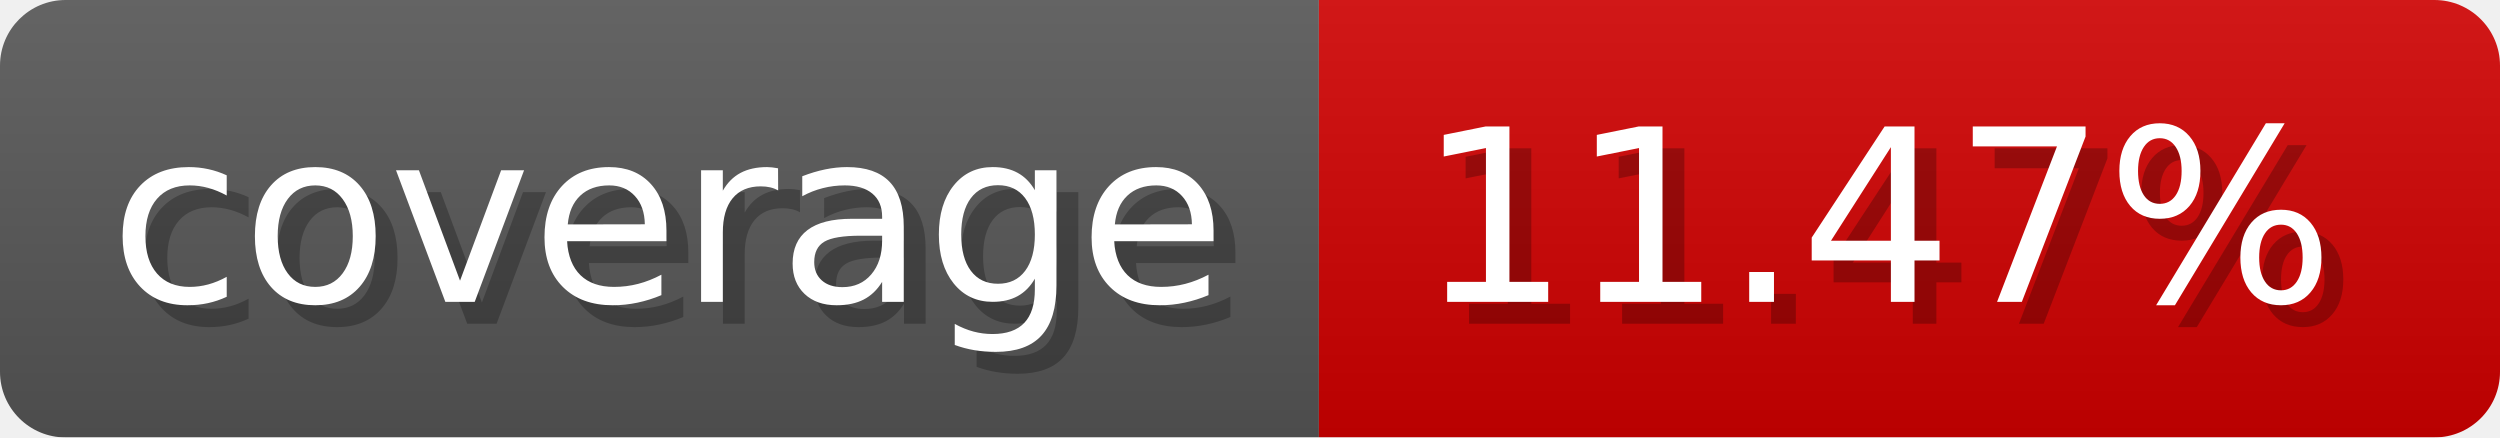
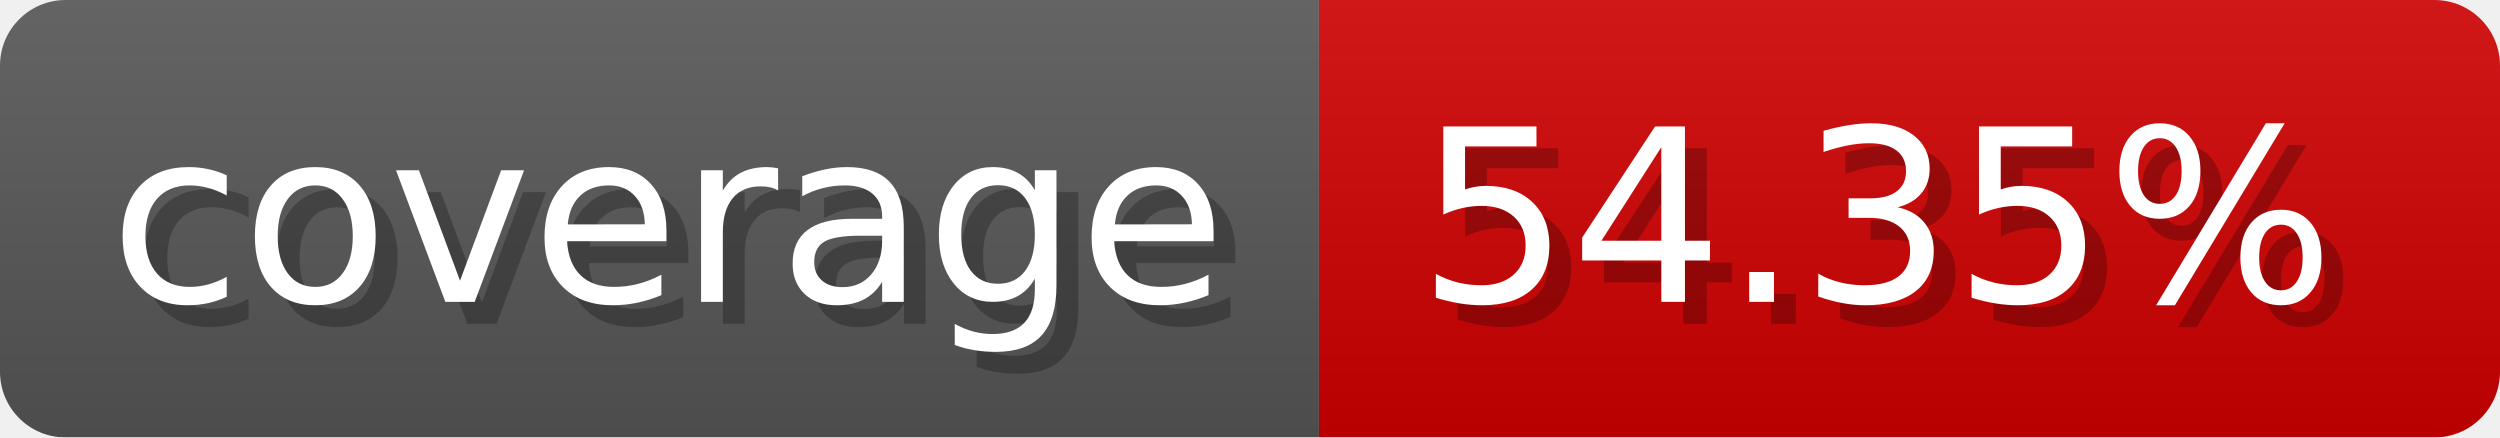
- <svg xmlns="http://www.w3.org/2000/svg" width="114.3" height="20" viewBox="0 0 1143 200" role="img" aria-label="coverage: 11.47%">
-   <linearGradient id="NoKVa" x2="0" y2="100%">
+ <svg xmlns="http://www.w3.org/2000/svg" width="114.3" height="20" viewBox="0 0 1143 200" role="img" aria-label="coverage: 54.35%">
+   <linearGradient id="TcYkv" x2="0" y2="100%">
    <stop offset="0" stop-opacity=".1" stop-color="#EEE" />
    <stop offset="1" stop-opacity=".1" />
  </linearGradient>
-   <mask id="LLJRG">
+   <mask id="tPJbl">
    <rect width="1143" height="200" rx="30" fill="#FFF" />
  </mask>
-   <g mask="url(#LLJRG)">
+   <g mask="url(#tPJbl)">
    <rect width="603" height="200" fill="#555" />
    <rect width="540" height="200" fill="#ce0000" x="603" />
-     <rect width="1143" height="200" fill="url(#NoKVa)" />
+     <rect width="1143" height="200" fill="url(#TcYkv)" />
  </g>
  <g aria-hidden="true" fill="#fff" text-anchor="start" font-family="Verdana,DejaVu Sans,sans-serif" font-size="110">
    <text x="60" y="148" textLength="503" fill="#000" opacity="0.25">coverage</text>
    <text x="50" y="138" textLength="503">coverage</text>
-     <text x="658" y="148" textLength="440" fill="#000" opacity="0.25">11.47%</text>
-     <text x="648" y="138" textLength="440">11.47%</text>
+     <text x="658" y="148" textLength="440" fill="#000" opacity="0.25">54.35%</text>
+     <text x="648" y="138" textLength="440">54.35%</text>
  </g>
</svg>
